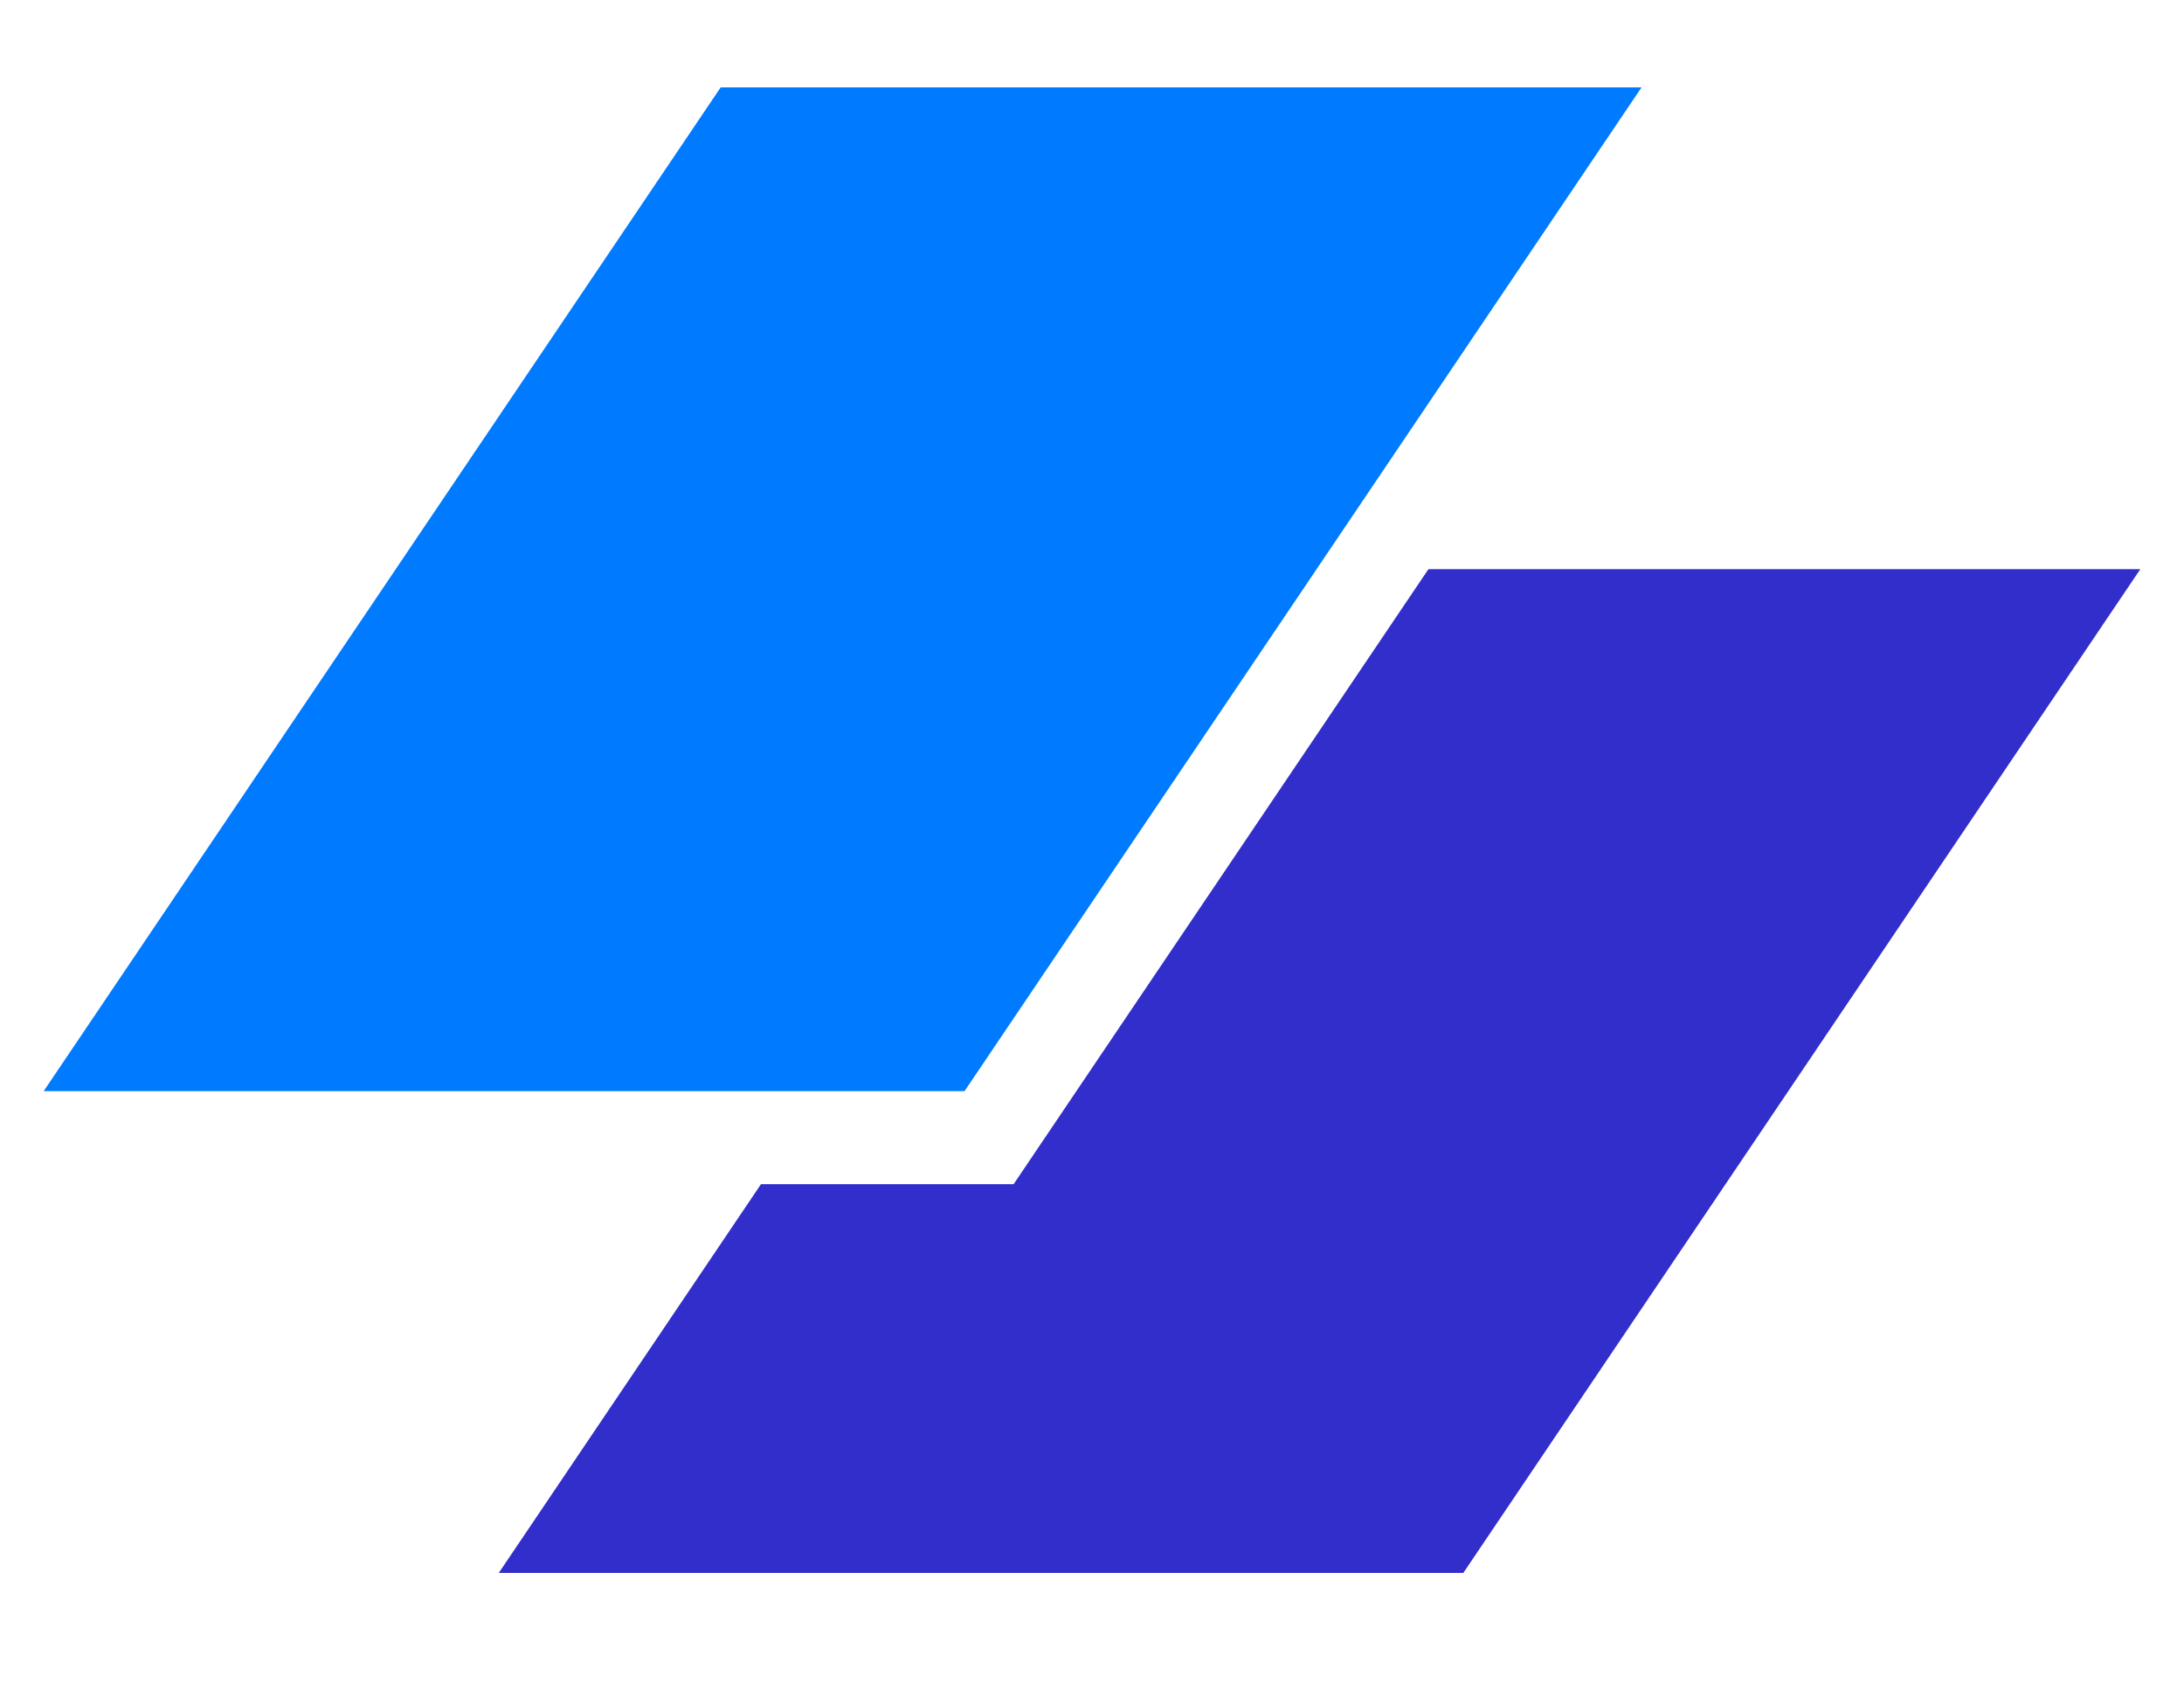
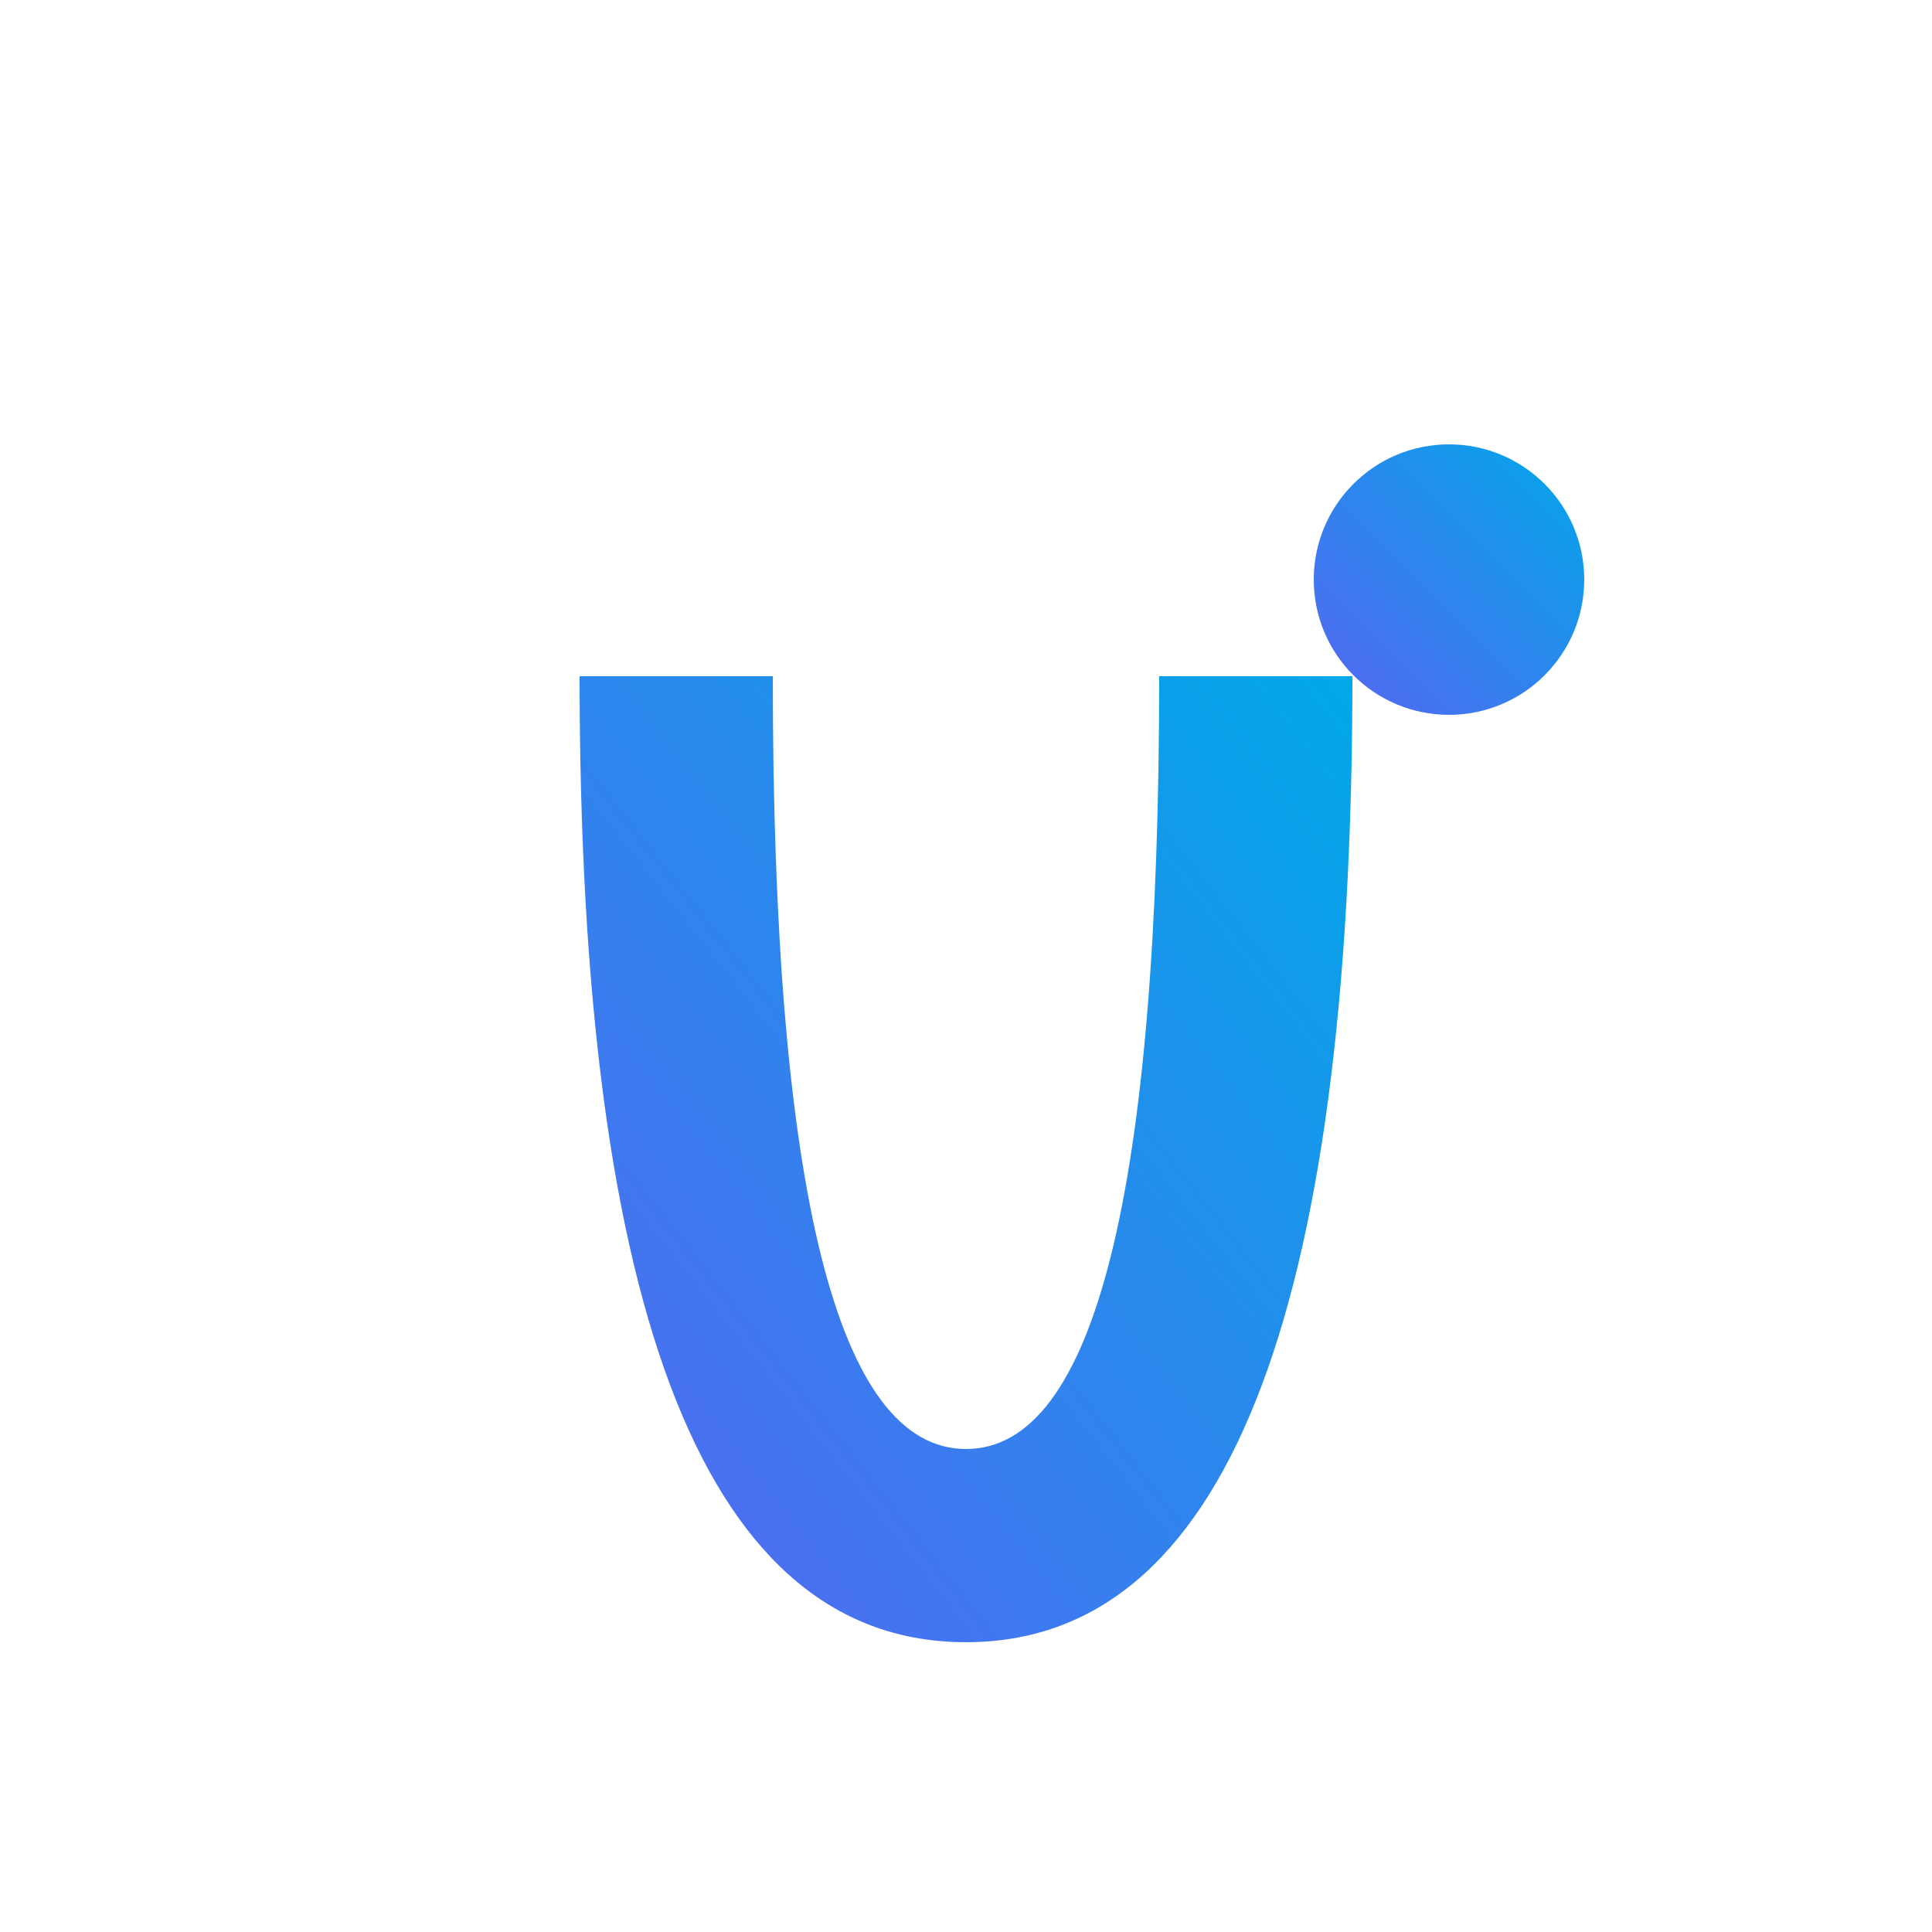
- <svg xmlns="http://www.w3.org/2000/svg" id="logo-35" width="50" height="39" viewBox="0 0 50 39" fill="none">
-   <path d="M16.499 2H37.581L22.082 24.973H1L16.499 2Z" class="ccompli1" fill="#007AFF" />
-   <path d="M17.422 27.102L11.419 36H33.501L49 13.027H32.702L23.206 27.102H17.422Z" class="ccustom" fill="#312ECB" />
+ <svg xmlns="http://www.w3.org/2000/svg" viewBox="0 0 100 100">
+   <defs>
+     <linearGradient id="grad3" x1="0%" y1="100%" x2="100%" y2="0%">
+       <stop offset="0%" style="stop-color:#5865F2;stop-opacity:1" />
+       <stop offset="100%" style="stop-color:#00A8E8;stop-opacity:1" />
+     </linearGradient>
+   </defs>
+   <path d="M 30 35 Q 30 85 50 85 Q 70 85 70 35 L 60 35 Q 60 75 50 75 Q 40 75 40 35 Z" fill="url(#grad3)" />
+   <circle cx="75" cy="30" r="7" fill="url(#grad3)" />
</svg>
